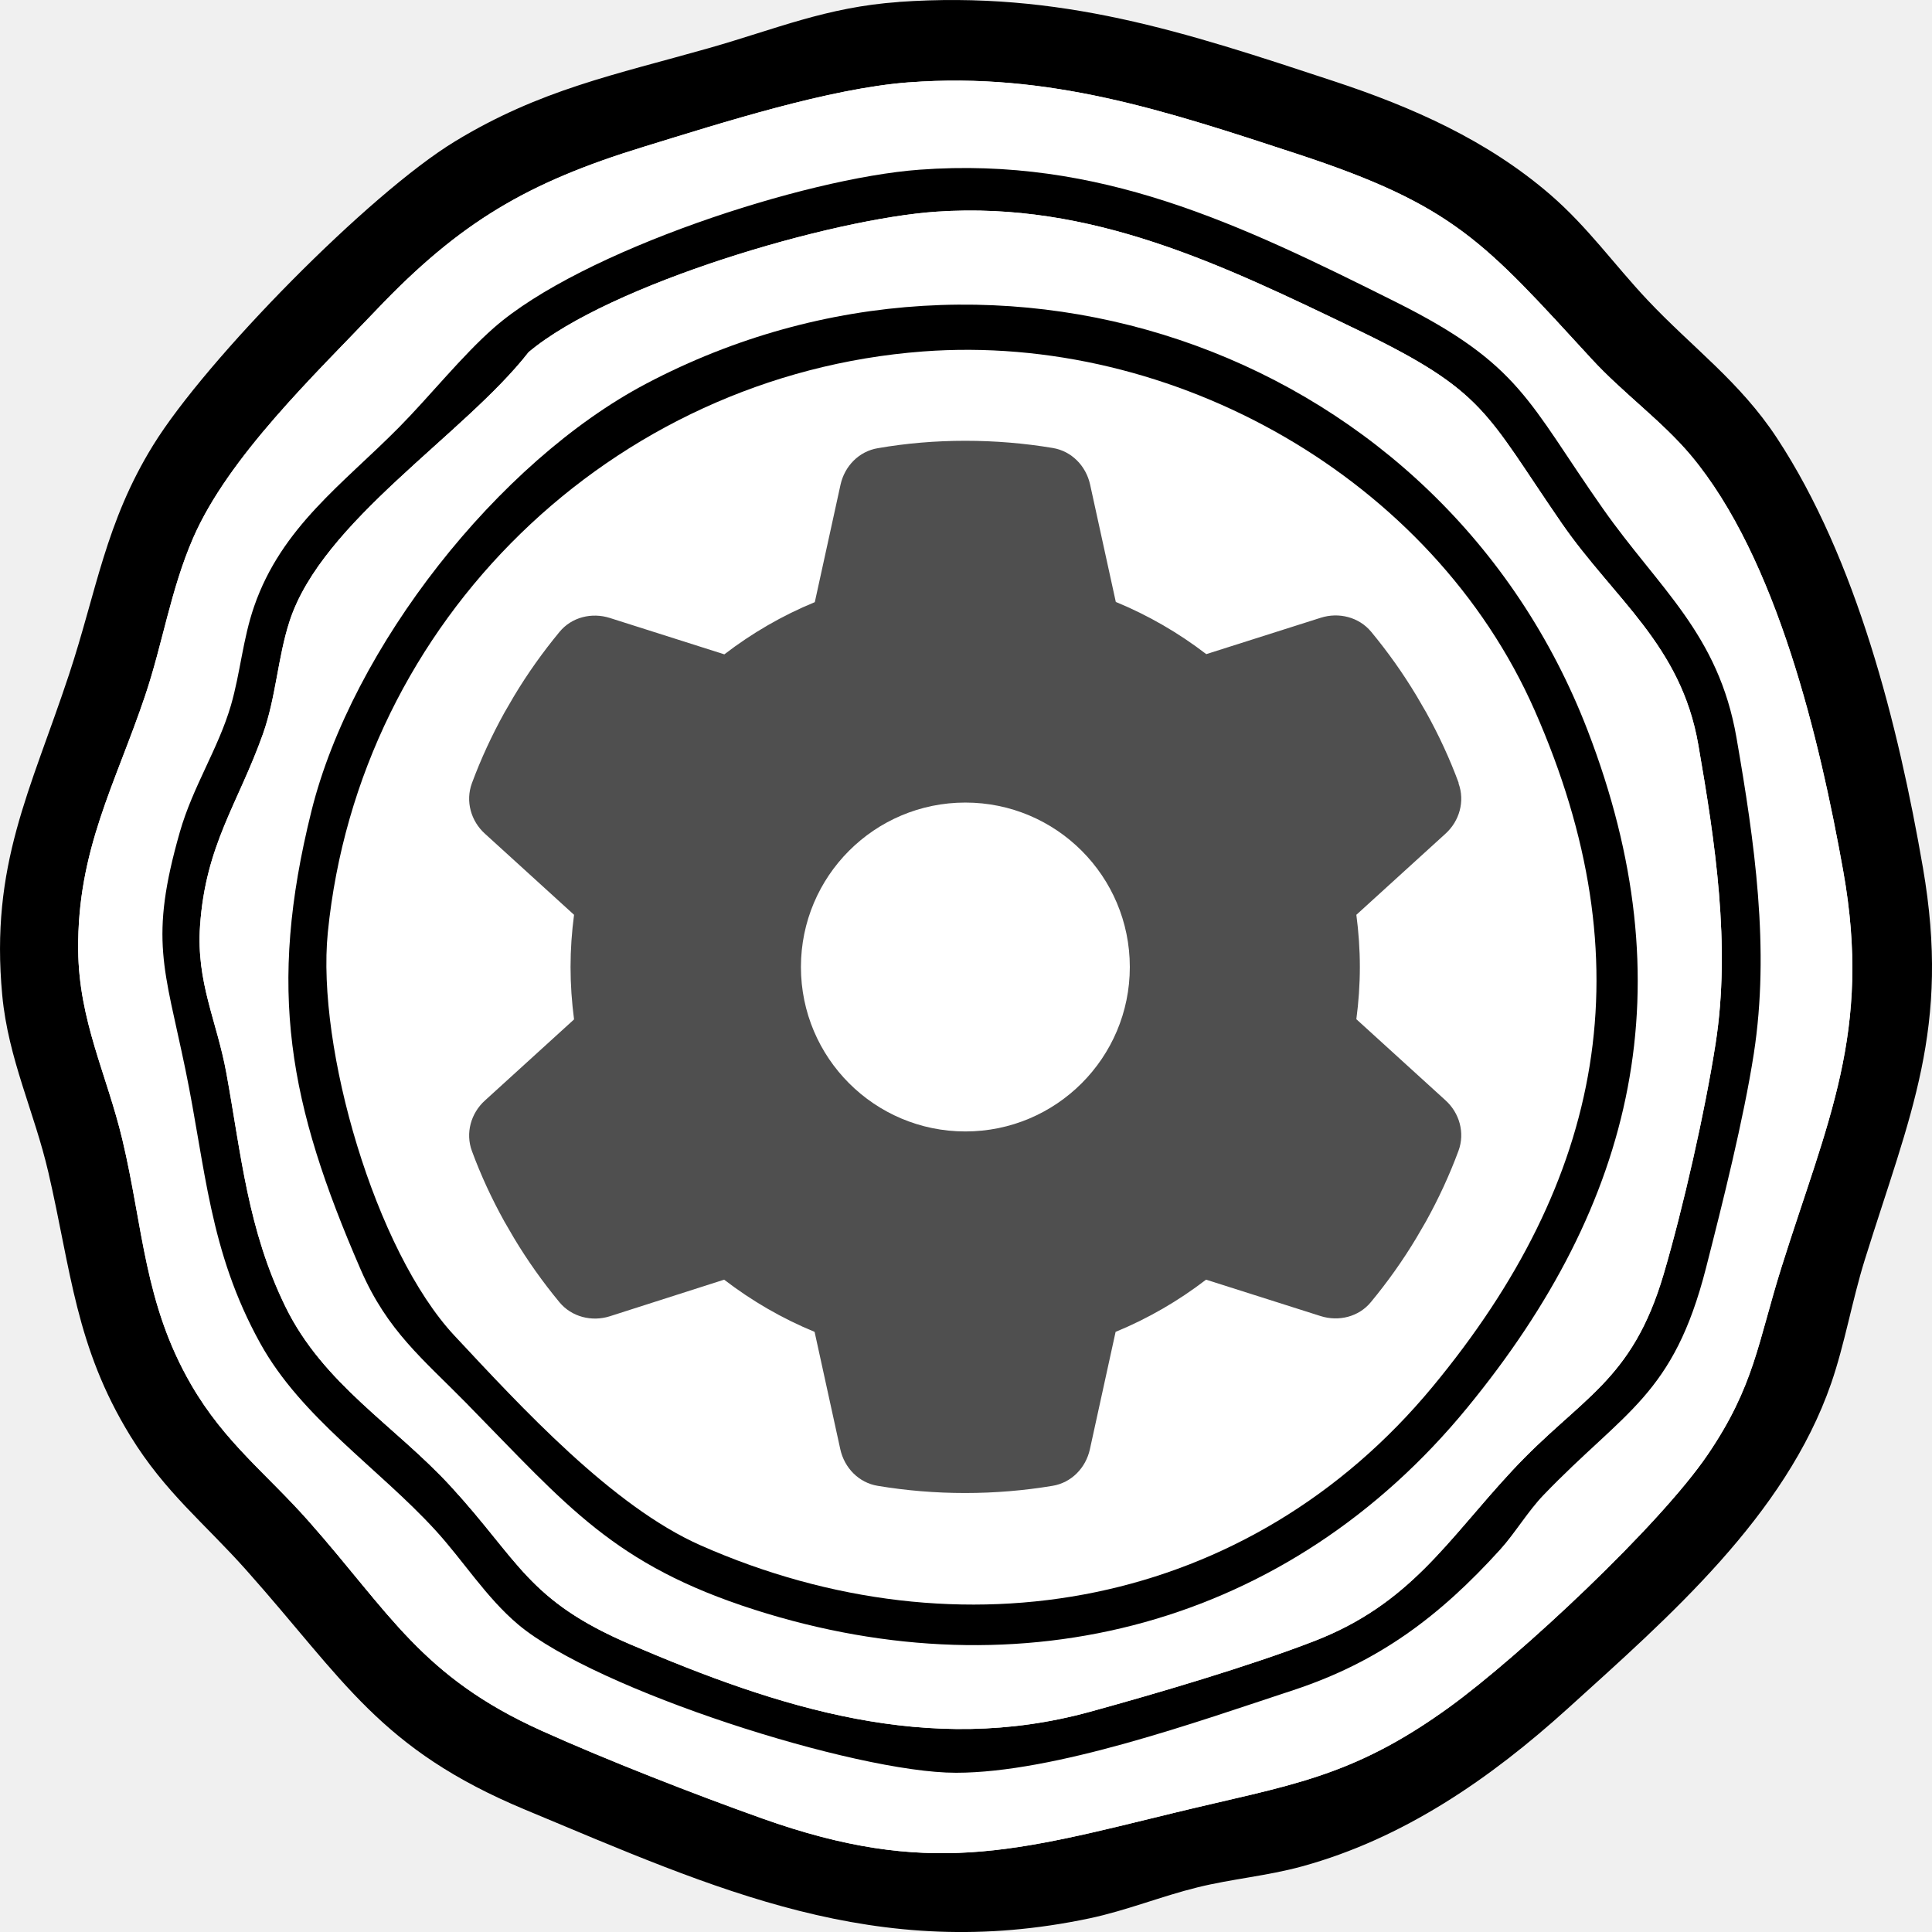
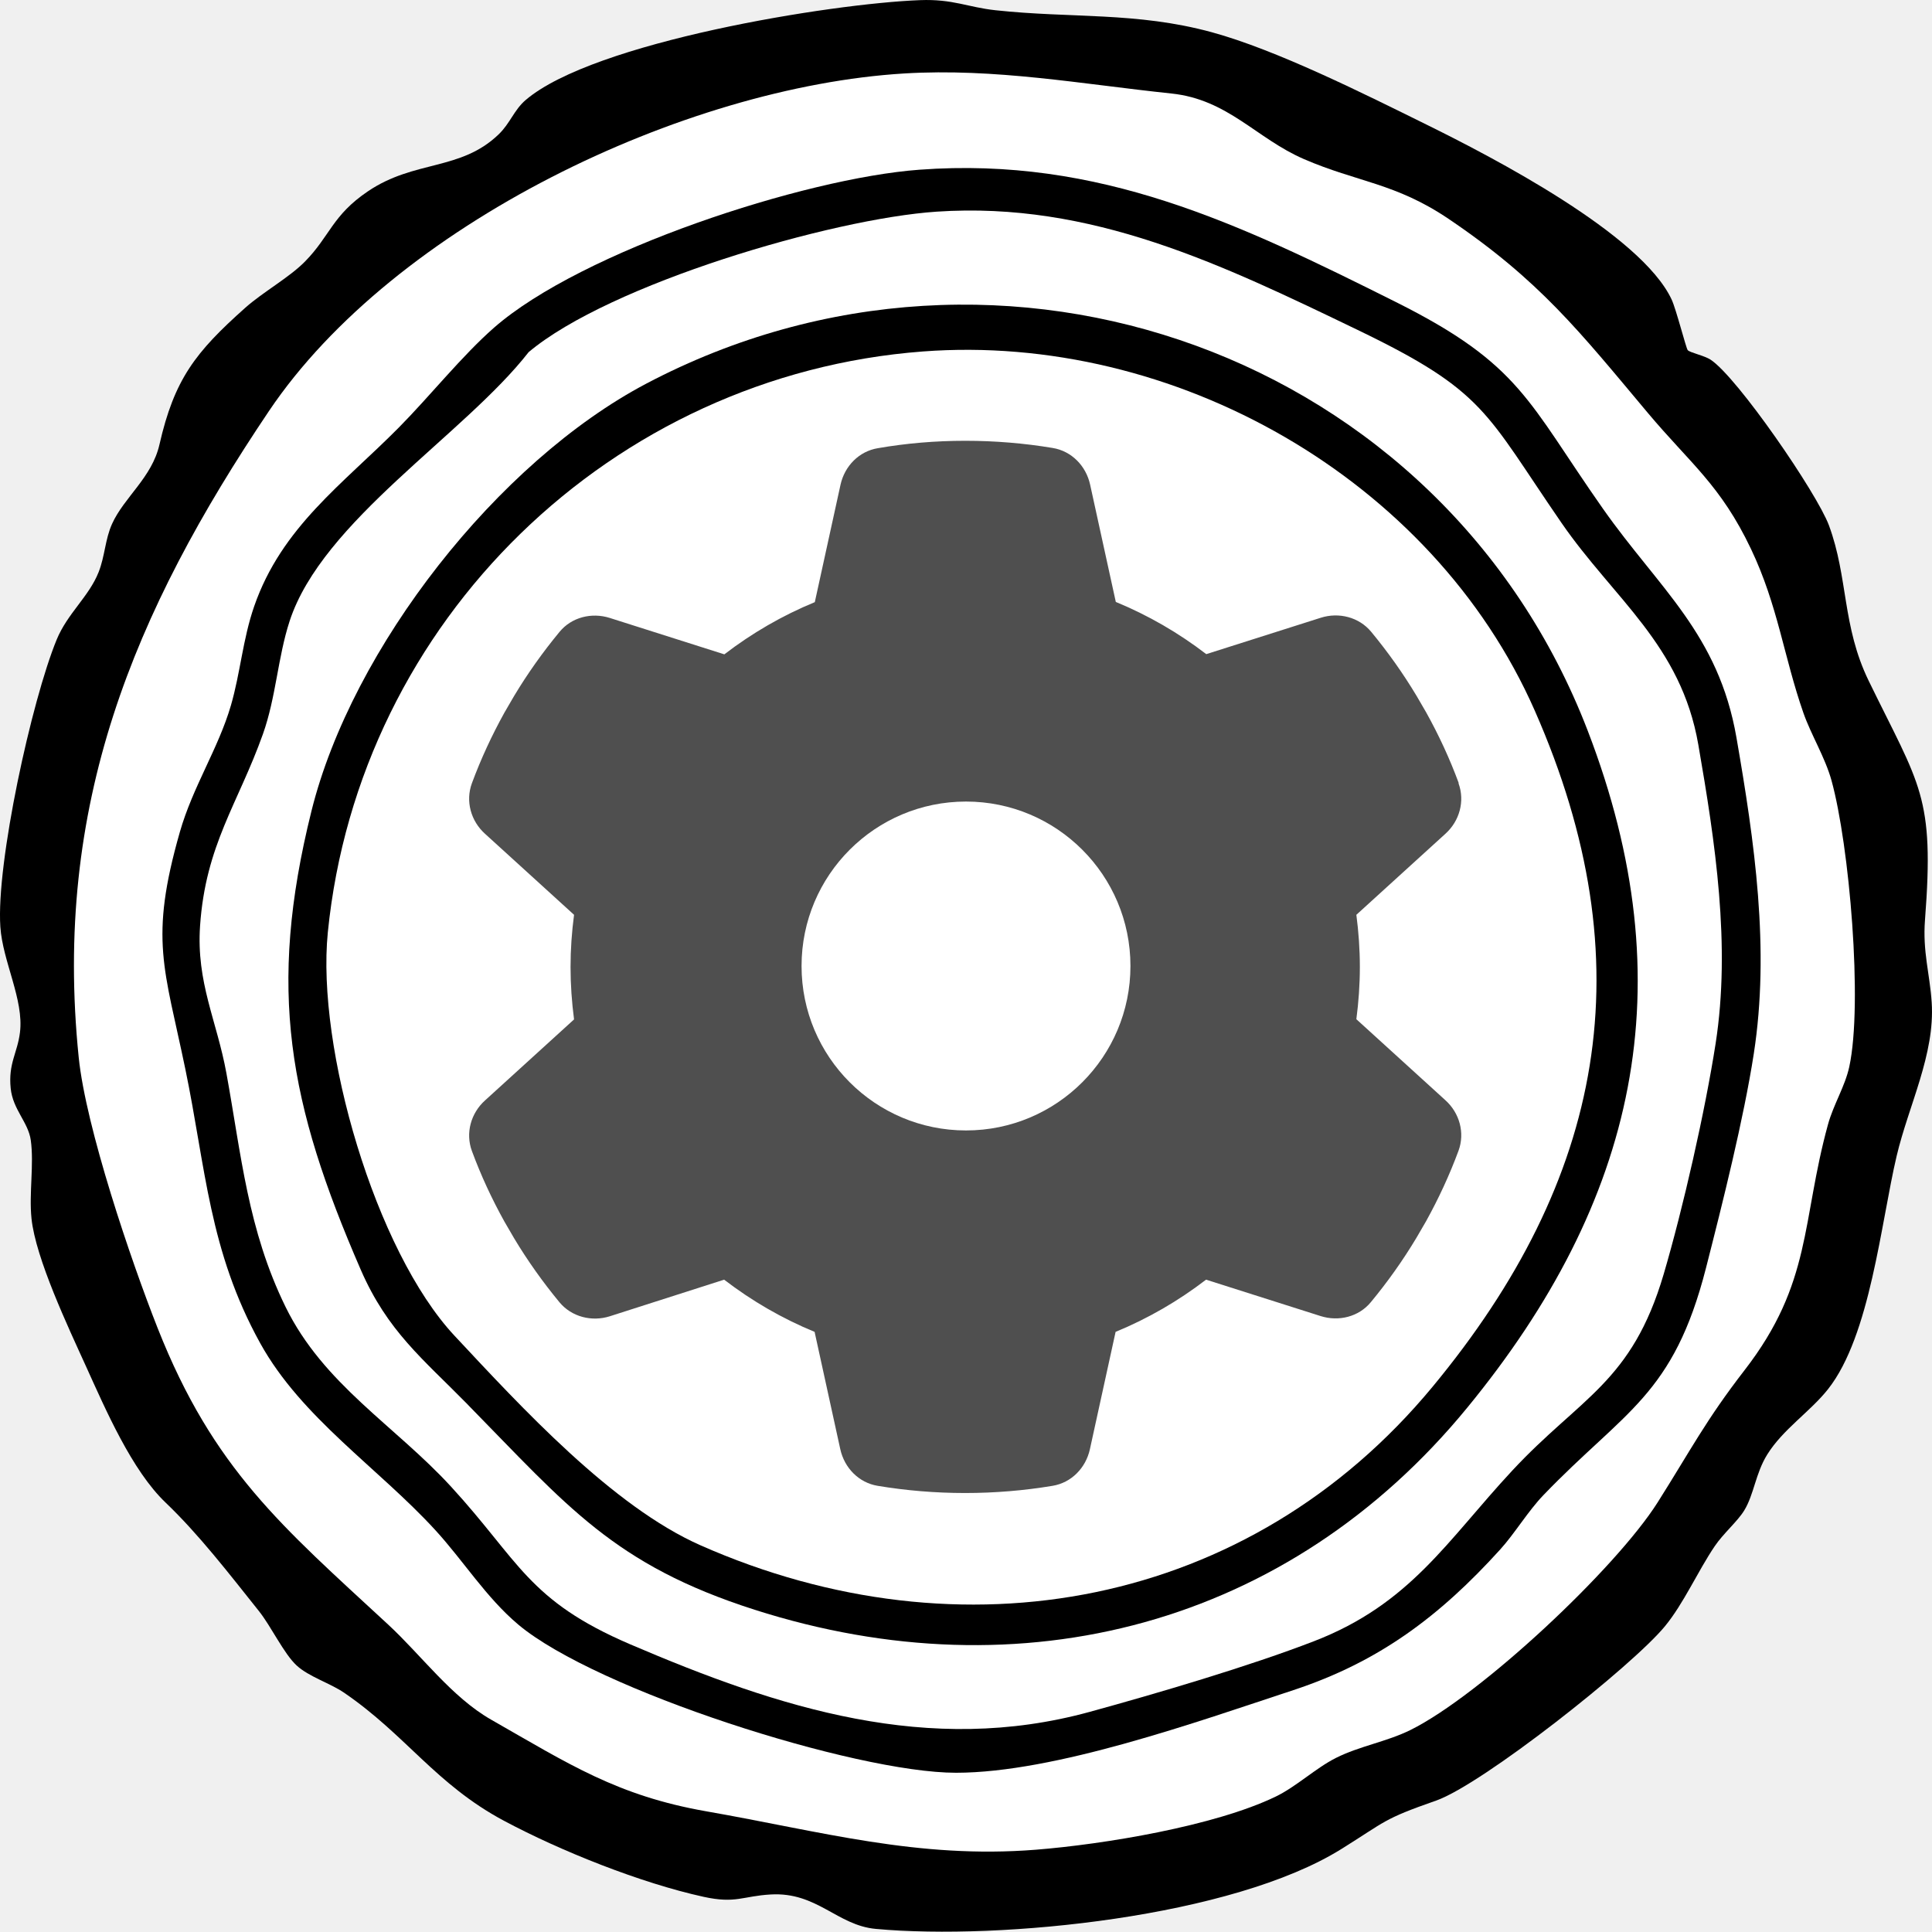
<svg xmlns="http://www.w3.org/2000/svg" id="oakengine-logo" viewBox="0 0 557 557">
  <defs>
    <style>
-             #oakengine-logo-1,
-             #oakengine-logo-3,
+             #oakengine-logo-1 {
+                 fill: #000;
+             }
+             #oakengine-logo-2 {
+                 fill: #fff;
+             }
+             #oakengine-logo-3 {
+                 fill: #000;
+             }
+             #oakengine-logo-4 {
+                 fill: #fff;
+             }
            #oakengine-logo-5 {
                fill: #000;
+             }
+             #oakengine-logo-6 {
+                 fill: #fff;
            }
            #oakengine-logo-7 {
                fill: #4f4f4f;
            }
-             #oakengine-logo-2,
-             #oakengine-logo-4,
-             #oakengine-logo-6,
            #oakengine-logo-8 {
                fill: #fff;
            }
        </style>
  </defs>
-   <path id="oakengine-logo-1" d="M259.06.56c46.61-3.3,82.36,8.61,125.54,22.86,22.58,7.45,44.23,17.03,62.41,32.75,10.79,9.34,18.4,20.16,27.92,30.27,12.98,13.79,26.68,23.58,37.38,39.87,22.97,34.95,34.97,82.76,42.07,123.82,8.01,46.35-3.66,71.08-16.78,113.14-3.62,11.62-5.77,24.28-9.68,35.58-13.24,38.21-46.85,67.37-75.91,93.7-22.29,20.18-47.36,37.53-76.69,45.55-10.01,2.74-20.1,3.57-30,6.01-10.45,2.57-20.52,6.68-31.1,8.93-61.49,13.03-107.59-8.27-162.79-31.29-41.98-17.51-52.12-37.28-80.38-69.03-12.18-13.68-23.44-22.4-33.49-38.76-15.79-25.71-17.07-47.72-23.61-75.94-4.03-17.41-11.58-32.74-13.3-51.07-3.54-37.66,8.13-58.9,19.23-92.42,7.93-23.95,10.53-43.94,24.28-66.19,15.29-24.76,62.28-72.53,86.98-87.56,24.59-14.97,46.26-19.25,73.2-26.9,19.3-5.48,33.88-11.83,54.72-13.3ZM262.05,23.74c-22.97,1.73-53.96,11.68-76.45,18.58-33.55,10.29-52.99,21.69-77.15,47.1-17.78,18.7-42.57,42.27-52.76,65.67-6.47,14.87-8.75,30.33-13.85,45.48-8.63,25.64-19.56,44.46-19.3,73.32.19,20.46,8.24,35.81,12.74,54.68,6.01,25.25,6.26,47.25,19.85,70.67,9.69,16.7,21.72,25.6,33.89,39.37,23.39,26.45,32.5,44.75,67.03,60.33,18.68,8.43,44.35,18.45,63.75,25.35,47.7,16.97,72.77,9.55,119.14-1.74,32.53-7.92,50.41-9.75,78.82-30.3,20.32-14.7,60.72-52.46,74.58-72.87,13.5-19.87,14.43-32.29,21.29-54.09,13.24-42.11,26.07-67.77,17.78-114.15-6.74-37.67-19.12-90.29-43.96-119.89-8.26-9.84-19.63-18.03-28.5-27.67-31.07-33.81-39.56-44.31-85.09-59.24-37.61-12.34-71.45-23.64-111.81-20.59Z" />
-   <path id="oakengine-logo-2" d="M262.05,23.74c40.36-3.05,74.19,8.25,111.81,20.59,45.52,14.94,54.02,25.43,85.09,59.24,8.86,9.65,20.24,17.83,28.5,27.67,24.84,29.61,37.23,82.22,43.96,119.89,8.29,46.37-4.53,72.04-17.78,114.15-6.86,21.8-7.79,34.23-21.29,54.09-13.87,20.41-54.27,58.17-74.58,72.87-28.41,20.56-46.29,22.39-78.82,30.3-46.38,11.29-71.44,18.71-119.14,1.74-19.4-6.9-45.07-16.92-63.75-25.35-34.54-15.59-43.64-33.88-67.03-60.33-12.17-13.76-24.2-22.67-33.89-39.37-13.59-23.41-13.83-45.42-19.85-70.67-4.5-18.87-12.55-34.22-12.74-54.68-.27-28.86,10.67-47.68,19.3-73.32,5.1-15.15,7.38-30.61,13.85-45.48,10.19-23.4,34.98-46.97,52.76-65.67,24.16-25.41,43.61-36.81,77.15-47.1,22.49-6.9,53.48-16.85,76.45-18.58ZM265.05,48.93c-33.21,2.45-97.42,23.46-122.63,45.54-9.22,8.07-18.48,19.71-27.42,28.76-16.1,16.28-33.81,28.68-41.74,51.6-3.27,9.44-3.97,19.18-6.69,28.52-3.62,12.46-10.97,23.43-14.73,36.53-8.87,31.02-4.48,39.08,1.59,68.37,5.91,28.53,6.79,52.25,21.58,79,11.89,21.49,34.05,35.95,50.47,53.87,8.13,8.87,14.65,19.44,23.93,27.25,22.39,18.83,97.14,42.74,126.22,42.72,28.52-.02,69.47-14.67,97.23-23.82,24.71-8.14,42.24-21.32,59.66-40.57,4.21-4.65,7.98-11.01,12.45-15.66,23.46-24.41,37.46-28.64,46.88-65.55,4.78-18.73,10.84-42.83,13.76-61.69,4.69-30.24.2-61.11-4.99-91.12-5.2-29.99-22.31-42.98-38.47-65.98-21.73-30.92-23.67-41.59-59.74-59.63-45.21-22.61-85.42-41.97-137.37-38.14Z" />
-   <path id="oakengine-logo-3" d="M265.05,48.93c51.95-3.83,92.15,15.53,137.37,38.14,36.07,18.04,38.01,28.71,59.74,59.63,16.16,23,33.27,35.99,38.47,65.98,5.2,30.01,9.68,60.88,4.99,91.12-2.92,18.86-8.98,42.96-13.76,61.69-9.42,36.91-23.42,41.14-46.88,65.55-4.47,4.65-8.24,11.01-12.45,15.66-17.43,19.24-34.95,32.43-59.66,40.57-27.77,9.14-68.72,23.8-97.23,23.82-29.08.02-103.83-23.89-126.22-42.72-9.28-7.81-15.8-18.38-23.93-27.25-16.42-17.92-38.59-32.38-50.47-53.87-14.79-26.75-15.67-50.47-21.58-79-6.06-29.28-10.46-37.35-1.59-68.37,3.75-13.11,11.1-24.07,14.73-36.53,2.71-9.34,3.42-19.08,6.69-28.52,7.93-22.92,25.64-35.32,41.74-51.6,8.94-9.04,18.2-20.68,27.42-28.76,25.21-22.08,89.42-43.09,122.63-45.54ZM270.04,61.02c-30.31,2.04-94.34,20.89-117.64,40.5-18.58,23.83-59.52,48.68-68.92,77.57-3.4,10.45-3.91,21.94-7.69,32.55-7.15,20.08-16.51,31.9-18.12,55.28-1.12,16.38,4.83,27.32,7.59,42.47,4.31,23.61,6.16,45.15,17.07,67.42,10.93,22.3,31.54,34.22,47.62,51.71,19.8,21.53,22.18,32.89,51.73,45.54,42.99,18.41,86,32.23,132.49,19.47,19.41-5.33,46.15-13.22,64.68-20.38,27.81-10.76,38.34-28.97,57.12-49.17,19.7-21.18,34.47-25.38,43.68-56.69,5.6-19.03,11.93-46.91,14.97-66.52,4.38-28.26-.12-57.93-5-86.07-5-28.84-24.34-42.03-39.46-63.97-21.97-31.88-21.86-37.83-58.74-55.6-39.24-18.91-76.75-37.11-121.39-34.11Z" />
-   <path id="oakengine-logo-4" d="M270.04,61.02c44.64-3,82.16,15.2,121.39,34.11,36.88,17.77,36.78,23.72,58.74,55.6,15.12,21.94,34.47,35.13,39.46,63.97,4.88,28.15,9.38,57.81,5,86.07-3.04,19.61-9.38,47.49-14.97,66.52-9.21,31.31-23.98,35.51-43.68,56.69-18.79,20.2-29.32,38.42-57.12,49.17-18.53,7.17-45.27,15.06-64.68,20.38-46.49,12.76-89.5-1.05-132.49-19.47-29.55-12.66-31.94-24.01-51.73-45.54-16.08-17.49-36.69-29.41-47.62-51.71-10.91-22.27-12.76-43.81-17.07-67.42-2.76-15.14-8.71-26.09-7.59-42.47,1.6-23.38,10.97-35.21,18.12-55.28,3.78-10.61,4.28-22.1,7.69-32.55,9.4-28.89,50.34-53.75,68.92-77.57,23.3-19.61,87.33-38.47,117.64-40.5ZM134.86,404.94c28.65,29.16,42.06,46.13,82.7,59.14,77.02,24.64,154.04,4.44,205.45-58.24,48.76-59.46,63.04-121.67,34.73-195.22-41.79-108.55-168.93-154.01-271.38-100.04-42.79,22.54-84.84,76.11-96.56,123.25-12.81,51.51-6.57,84.39,14.21,132.21,7.73,17.78,17.93,25.74,30.86,38.89Z" />
+   <path id="oakengine-logo-1" d="M486.57,100.94c.59.71,4.81,1.58,6.59,2.75,7.77,5.11,30.69,38.51,34.12,47.76,5.6,15.11,3.75,29,11.49,44.88,14.79,30.37,18.97,33.04,16.21,68.88-.71,9.15,1.38,15.5,1.93,23.78.99,14.96-6.66,29.7-10.1,44.27-4.55,19.28-7.6,51.8-19.77,67.22-5.14,6.52-13.02,11.56-17.57,18.91-3.38,5.47-3.76,11.43-6.62,16.1-1.94,3.16-6.04,6.64-8.48,10.26-4.96,7.34-8.93,16.5-14.38,23.12-9.47,11.5-52.58,45.56-65.97,50.25-15.43,5.4-14.22,5.81-27.34,13.98-31.38,19.55-97.88,26.3-134.16,23.01-11.18-1.01-16.96-10.71-30.33-9.93-8.13.47-10.04,2.71-19.33.68-18.13-3.97-41.24-13.2-57.66-21.98-19.56-10.47-28.18-24.67-45.93-36.82-4.18-2.86-10.19-4.62-13.75-7.9-3.69-3.4-7.32-11.23-10.91-15.73-8.59-10.76-17.25-22.04-26.91-31.27s-17.19-26.63-22.92-39.27c-5.02-11.07-14.51-31.07-15.7-42.6-.75-7.24.77-15.61-.21-22.59-.73-5.18-5.17-8.8-5.79-14.95-.73-7.17,1.96-10.19,2.68-16.12,1.16-9.45-4.99-20.41-5.66-30.43-1.23-18.4,9-65.16,16.23-82.77,3.12-7.6,9.31-12.42,12.1-19.48,1.84-4.65,1.86-9.46,3.88-13.92,3.46-7.67,11.49-13.34,13.66-22.86,4.29-18.79,10.29-26.57,24.72-39.42,5.12-4.56,12.68-8.72,17.21-13.32,7.27-7.38,7.86-13.31,18.18-20.28,13.45-9.09,26.67-5.82,37.68-16.41,3.35-3.22,4.42-7.03,7.82-9.93C171.17,12.11,239.32,1.03,265.26.04c9.45-.36,13.73,2.04,21.71,2.91,21.87,2.37,40.63.42,62.35,6.33,18.75,5.11,44.03,17.81,61.9,26.62,18.9,9.31,61.85,31.55,70.7,50.42,1.33,2.84,4.16,14.03,4.65,14.62Z" />
+   <path id="oakengine-logo-2" d="M260.69,21.18c26.18-1.59,51.2,3.07,77.03,5.78,16.32,1.71,24.46,12.94,38.17,18.89,15.45,6.7,26.37,6.87,41.75,17.26,26.25,17.73,37.67,32.37,57.42,55.92,12.24,14.59,20.99,20.79,29.77,39.27,7.76,16.32,9.42,30.96,15.08,47.19,2.22,6.36,6.27,12.85,8.12,19.54,5.13,18.56,9.08,64.25,5.12,82.53-1.23,5.66-4.56,10.88-6.13,16.6-7.7,27.98-4.56,45.67-24.04,70.84-11.2,14.47-15.61,23.16-25.05,38.1-12.12,19.17-51.11,55.68-71.31,65.67-6.83,3.38-14.66,4.62-21.46,8.04-5.84,2.93-11.39,8.26-17.39,11.16-17.61,8.5-49.54,13.75-69.16,15.31-34.02,2.7-61.8-5.27-94.91-11.06-25.77-4.5-39.74-13.68-62.09-26.43-11.41-6.51-20.06-18.5-29.72-27.44-30.51-28.22-50.35-44.71-66.44-85.45-7.73-19.56-20.7-57.84-22.76-78.08-7.39-72.54,15.67-128.09,54.86-186.33,36.15-53.72,119.7-93.45,183.13-97.31Z" />
+   <path id="oakengine-logo-3" d="M265.05,48.93c51.95-3.83,92.15,15.53,137.37,38.14,36.07,18.04,38.01,28.71,59.74,59.63,16.16,23,33.27,35.99,38.47,65.98,5.2,30.01,9.68,60.88,4.99,91.12-2.92,18.86-8.98,42.96-13.76,61.69-9.42,36.91-23.42,41.14-46.88,65.55-4.47,4.65-8.24,11.01-12.45,15.66-17.43,19.24-34.95,32.43-59.66,40.57-27.77,9.14-68.72,23.8-97.23,23.82-29.08.02-103.83-23.89-126.22-42.72-9.28-7.81-15.8-18.38-23.93-27.25-16.42-17.92-38.59-32.38-50.47-53.87-14.79-26.75-15.67-50.47-21.58-79-6.06-29.28-10.46-37.35-1.59-68.37,3.75-13.11,11.1-24.07,14.73-36.53,2.71-9.34,3.42-19.08,6.69-28.52,7.93-22.92,25.64-35.32,41.74-51.6,8.94-9.04,18.2-20.68,27.42-28.76,25.21-22.08,89.42-43.09,122.63-45.54Z" />
+   <path id="oakengine-logo-4" d="M270.04,61.02c44.64-3,82.16,15.2,121.39,34.11,36.88,17.77,36.78,23.72,58.74,55.6,15.12,21.94,34.47,35.13,39.46,63.97,4.88,28.15,9.38,57.81,5,86.07-3.04,19.61-9.38,47.49-14.97,66.52-9.21,31.31-23.98,35.51-43.68,56.69-18.79,20.2-29.32,38.42-57.12,49.17-18.53,7.17-45.27,15.06-64.68,20.38-46.49,12.76-89.5-1.05-132.49-19.47-29.55-12.66-31.94-24.01-51.73-45.54-16.08-17.49-36.69-29.41-47.62-51.71-10.91-22.27-12.76-43.81-17.07-67.42-2.76-15.14-8.71-26.09-7.59-42.47,1.6-23.38,10.97-35.21,18.12-55.28,3.78-10.61,4.28-22.1,7.69-32.55,9.4-28.89,50.34-53.75,68.92-77.57,23.3-19.61,87.33-38.47,117.64-40.5Z" />
  <path id="oakengine-logo-5" d="M134.86,404.94c-12.93-13.16-23.13-21.12-30.86-38.89-20.78-47.83-27.02-80.7-14.21-132.21,11.72-47.15,53.77-100.71,96.56-123.25,102.46-53.98,229.59-8.52,271.38,100.04,28.31,73.55,14.04,135.77-34.73,195.22-51.41,62.68-128.43,82.88-205.45,58.24-40.64-13-54.05-29.97-82.7-59.14Z" />
  <path id="oakengine-logo-6" d="M266.05,101.33c-89.47,6.77-162.55,77.39-171.54,167.5-3.32,33.21,13.68,91.82,36.54,116.28,19.29,20.63,45.49,49.18,70.94,60.42,75.11,33.19,158.25,18.03,211.03-45.73,49.44-59.73,61.5-122.14,29.45-194.94-29.51-67.01-104.2-108.99-176.42-103.53Z" />
  <path id="oakengine-logo-7" d="M420.49,225.81c1.9,5.16.3,10.9-3.79,14.58l-25.66,23.35c.65,4.92,1.01,9.96,1.01,15.05s-.36,10.13-1.01,15.05l25.66,23.35c4.09,3.67,5.69,9.42,3.79,14.58-2.61,7.05-5.75,13.81-9.36,20.33l-2.79,4.8c-3.91,6.52-8.3,12.68-13.1,18.49-3.5,4.27-9.3,5.69-14.52,4.03l-33.01-10.49c-7.94,6.1-16.71,11.2-26.08,15.05l-7.41,33.84c-1.19,5.39-5.33,9.66-10.79,10.55-8.18,1.36-16.59,2.07-25.19,2.07s-17.01-.71-25.19-2.07c-5.45-.89-9.6-5.16-10.79-10.55l-7.41-33.84c-9.36-3.85-18.14-8.95-26.08-15.05l-32.95,10.55c-5.22,1.66-11.02.18-14.52-4.03-4.8-5.81-9.19-11.97-13.1-18.49l-2.79-4.8c-3.62-6.52-6.76-13.28-9.36-20.33-1.9-5.16-.3-10.9,3.79-14.58l25.66-23.35c-.65-4.98-1.01-10.02-1.01-15.11s.36-10.13,1.01-15.05l-25.66-23.35c-4.09-3.67-5.69-9.42-3.79-14.58,2.61-7.05,5.75-13.81,9.36-20.33l2.79-4.8c3.91-6.52,8.3-12.68,13.1-18.49,3.5-4.27,9.3-5.69,14.52-4.03l33.01,10.49c7.94-6.1,16.71-11.2,26.08-15.05l7.41-33.84c1.19-5.39,5.33-9.66,10.79-10.55,8.18-1.42,16.59-2.13,25.19-2.13s17.01.71,25.19,2.07c5.45.89,9.6,5.16,10.79,10.55l7.41,33.84c9.36,3.85,18.14,8.95,26.08,15.05l33.01-10.49c5.22-1.66,11.02-.18,14.52,4.03,4.8,5.81,9.19,11.97,13.1,18.49l2.79,4.8c3.62,6.52,6.76,13.28,9.36,20.33l-.06.06Z" />
-   <circle id="oakengine-logo-8" cx="278.32" cy="278.79" r="47.41" />
+   <circle id="oakengine-logo-8" cx="278.5" cy="278.5" r="47.41" />
</svg>
